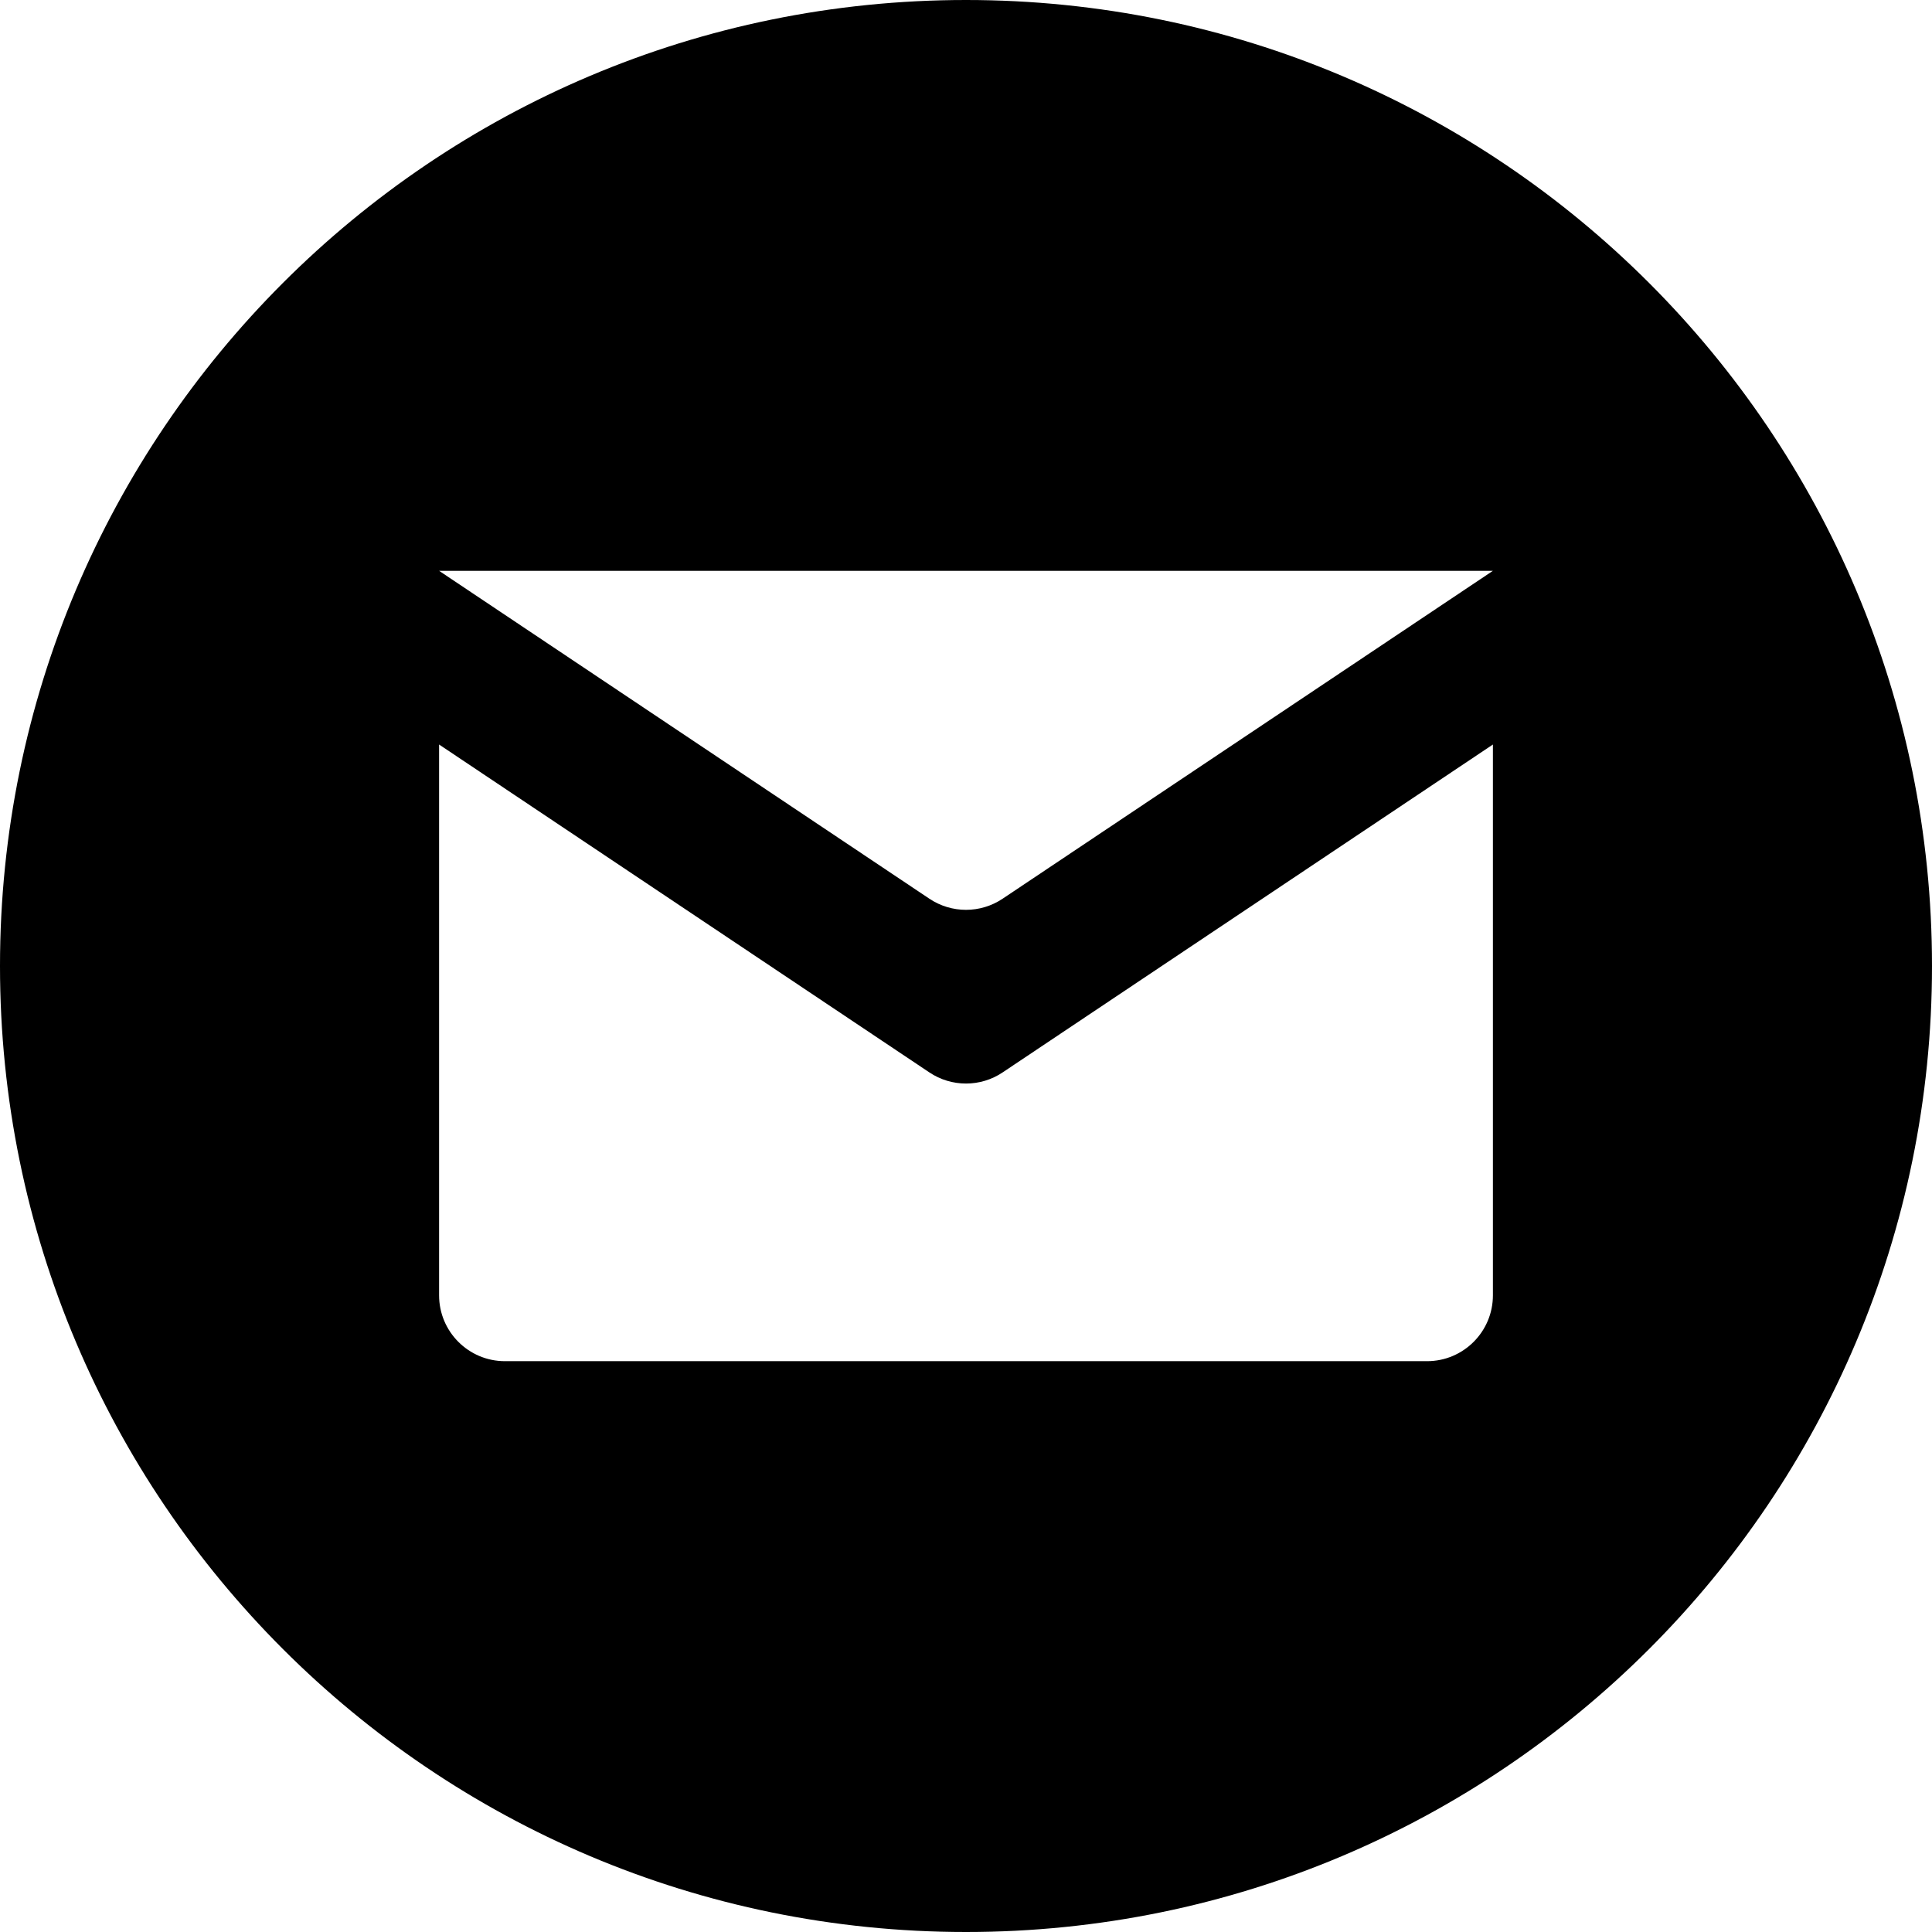
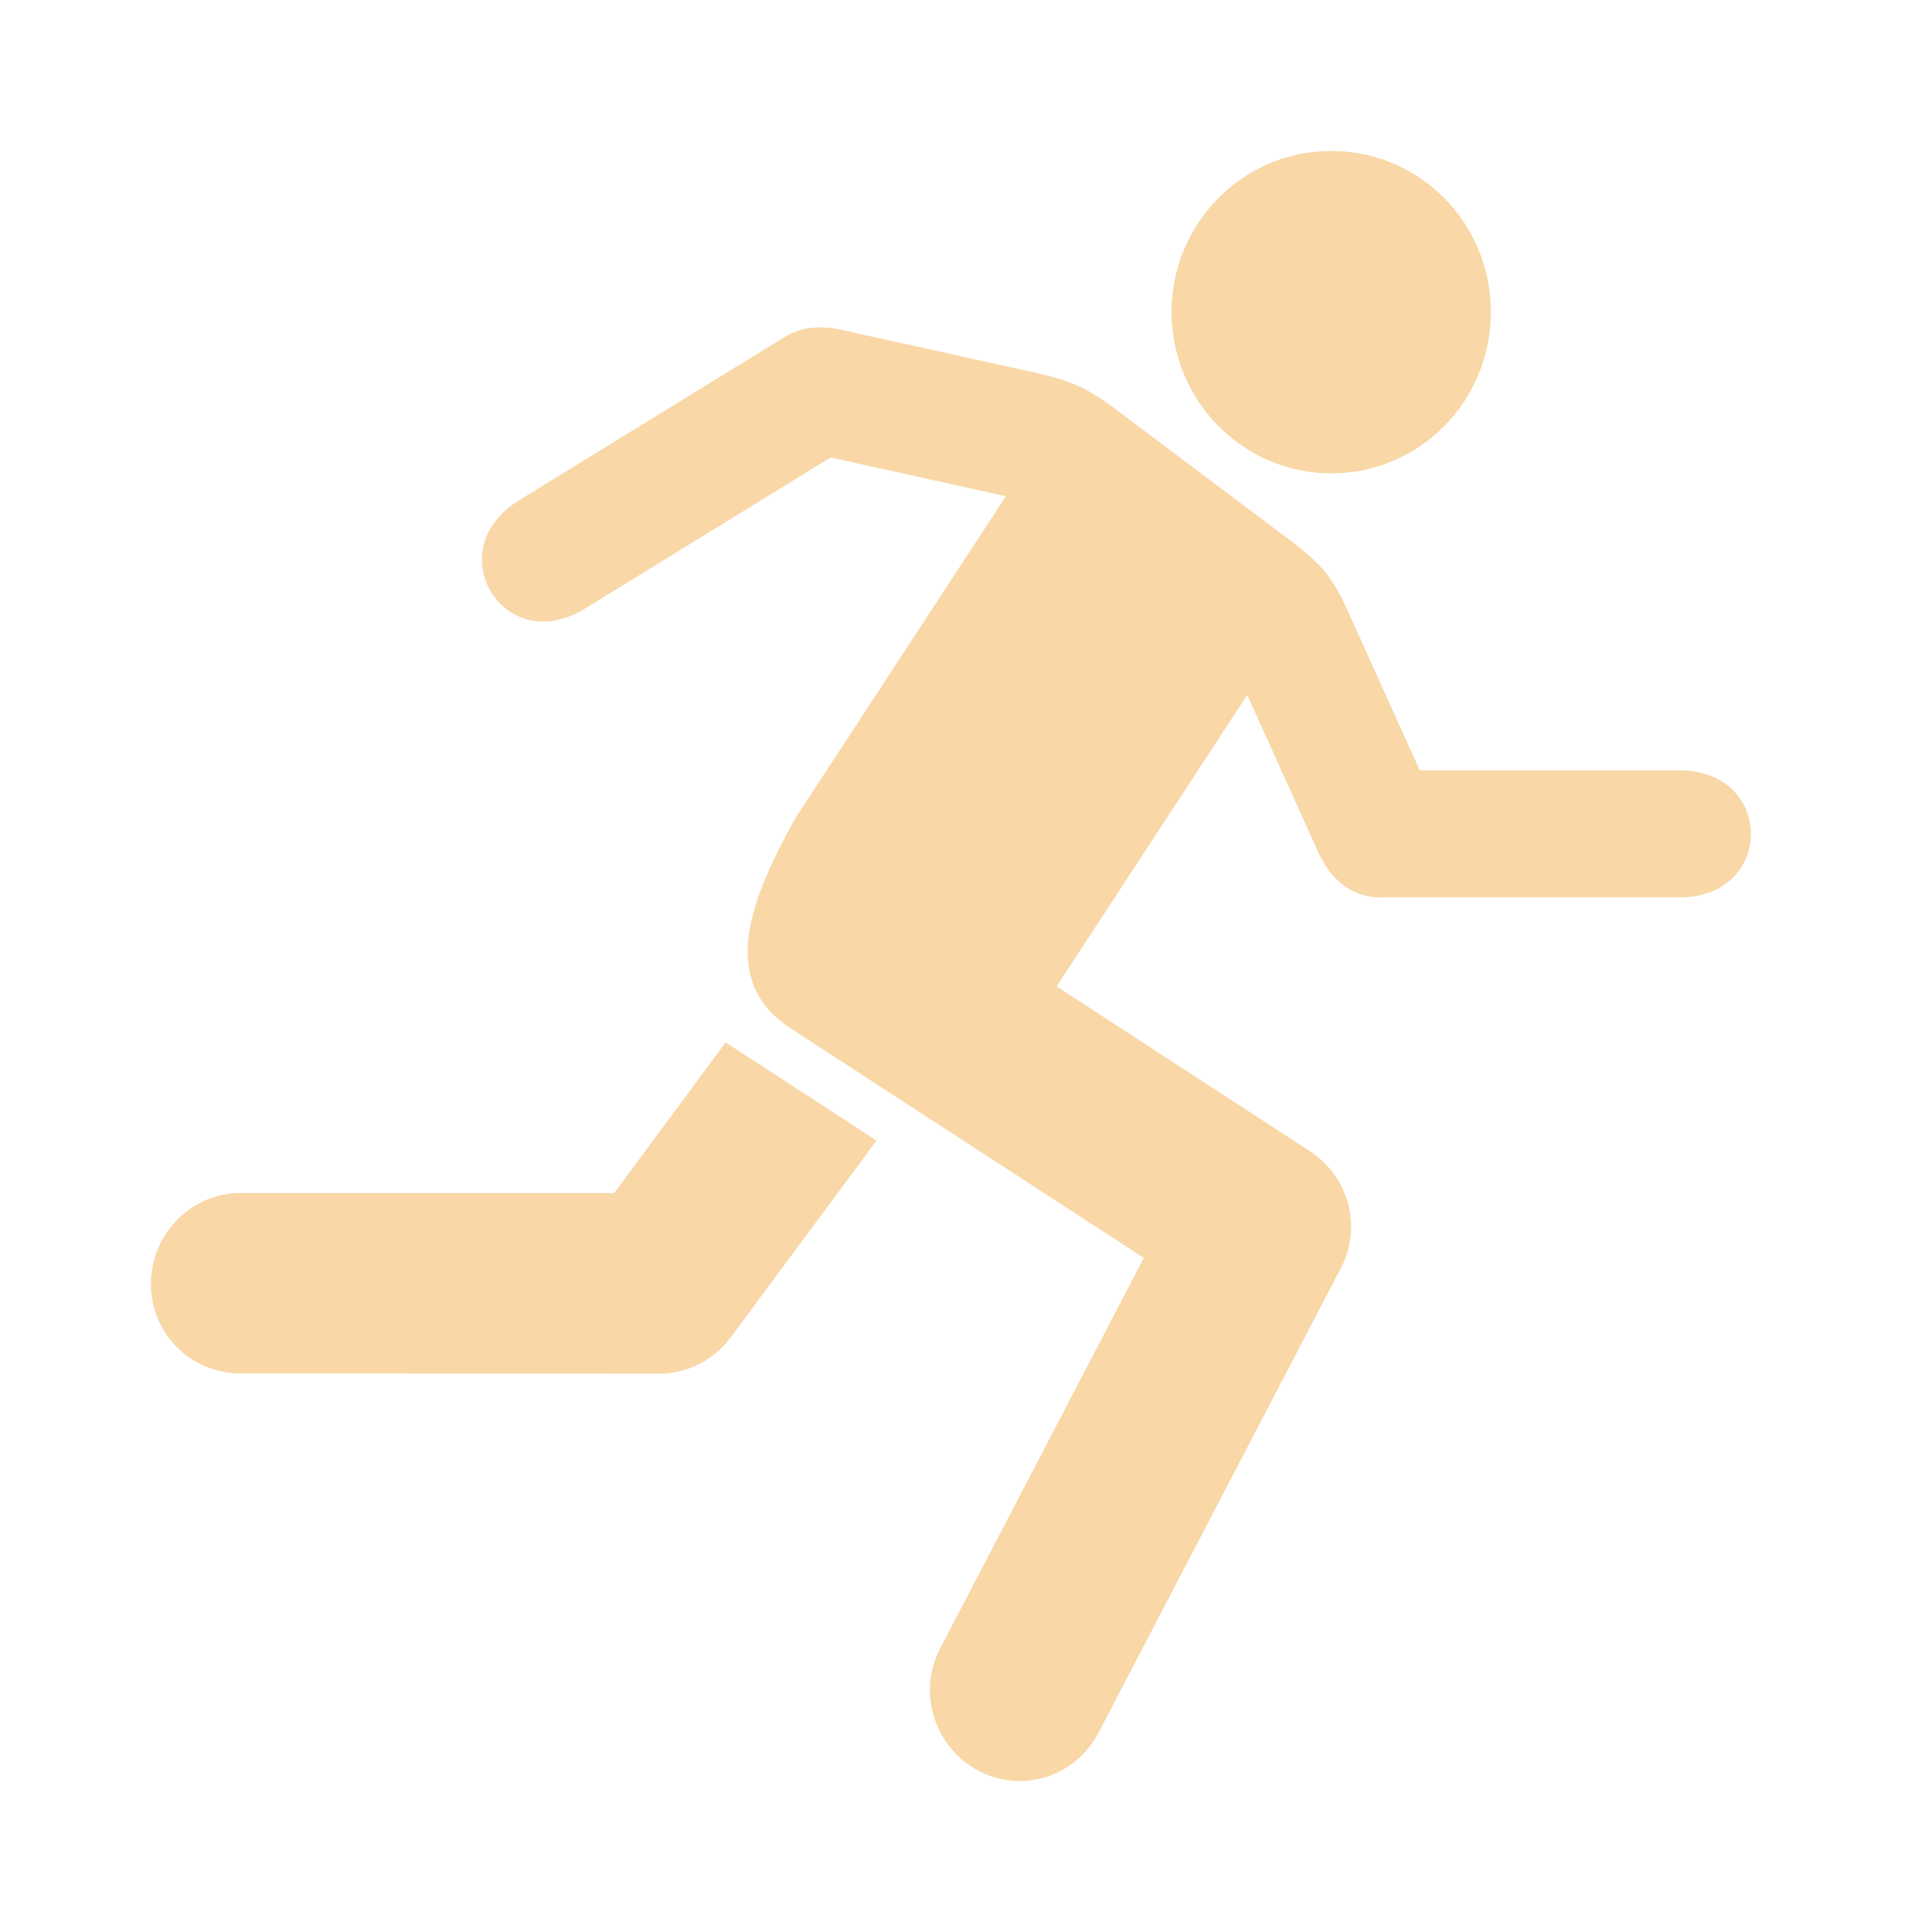
- <svg xmlns="http://www.w3.org/2000/svg" class="icon" version="1.1" id="Layer_1" x="0px" y="0px" width="33px" height="33px" viewBox="0 0 33 33" enable-background="new 0 0 33 33" xml:space="preserve">
-   <g>
-     <path d="M16.5,0C7.387,0,0,7.387,0,16.5C0,25.613,7.387,33,16.5,33C25.613,33,33,25.613,33,16.5C33,7.387,25.613,0,16.5,0z    M25.5,22.125c0,0.621-0.504,1.125-1.125,1.125H16.5H8.625c-0.621,0-1.125-0.504-1.125-1.125v-9.408l8.375,5.601   c0.378,0.253,0.873,0.253,1.25,0l8.375-5.601V22.125z M17.125,15.351c-0.378,0.253-0.872,0.253-1.25,0L7.5,9.75h18L17.125,15.351z" />
-   </g>
+ <svg xmlns="http://www.w3.org/2000/svg" viewBox="0 0 64 64" fill="none">
+   <path d="M44.099 5C41.183 5 38.81 7.391 38.81 10.33C38.811 13.287 41.184 15.681 44.099 15.681C47.032 15.681 49.387 13.287 49.387 10.33C49.387 7.391 47.032 5 44.099 5ZM27.155 10.845C26.686 10.845 26.288 10.973 25.966 11.179L17.195 16.573C14.506 18.227 16.682 21.819 19.37 20.165L27.514 15.155L33.321 16.438L26.375 27.062C24.78 29.897 23.84 32.477 26.146 34.037L37.89 41.669L31.142 54.61C30.378 56.076 30.962 57.89 32.411 58.657C33.866 59.427 35.631 58.855 36.395 57.389L44.345 42.145L44.359 42.117C45.15 40.743 44.727 39.001 43.386 38.13L35.002 32.676L41.317 23.022L43.675 28.245C44.165 29.329 45.004 29.762 45.794 29.727H55.638C58.788 29.727 58.787 25.52 55.638 25.52H47.032L44.55 20.023C44.096 19.068 43.705 18.659 42.931 18.044L36.804 13.442C35.873 12.774 35.395 12.603 34.326 12.351L27.835 10.919C27.595 10.866 27.367 10.843 27.155 10.845L27.155 10.845ZM24.038 34.531L20.347 39.52H7.965C6.322 39.52 5 40.883 5 42.533C5 44.189 6.322 45.496 7.965 45.496L21.711 45.503C22.655 45.544 23.6 45.121 24.214 44.291L29.037 37.782L24.038 34.531V34.531Z" fill="#F9D7A7" />
</svg>
